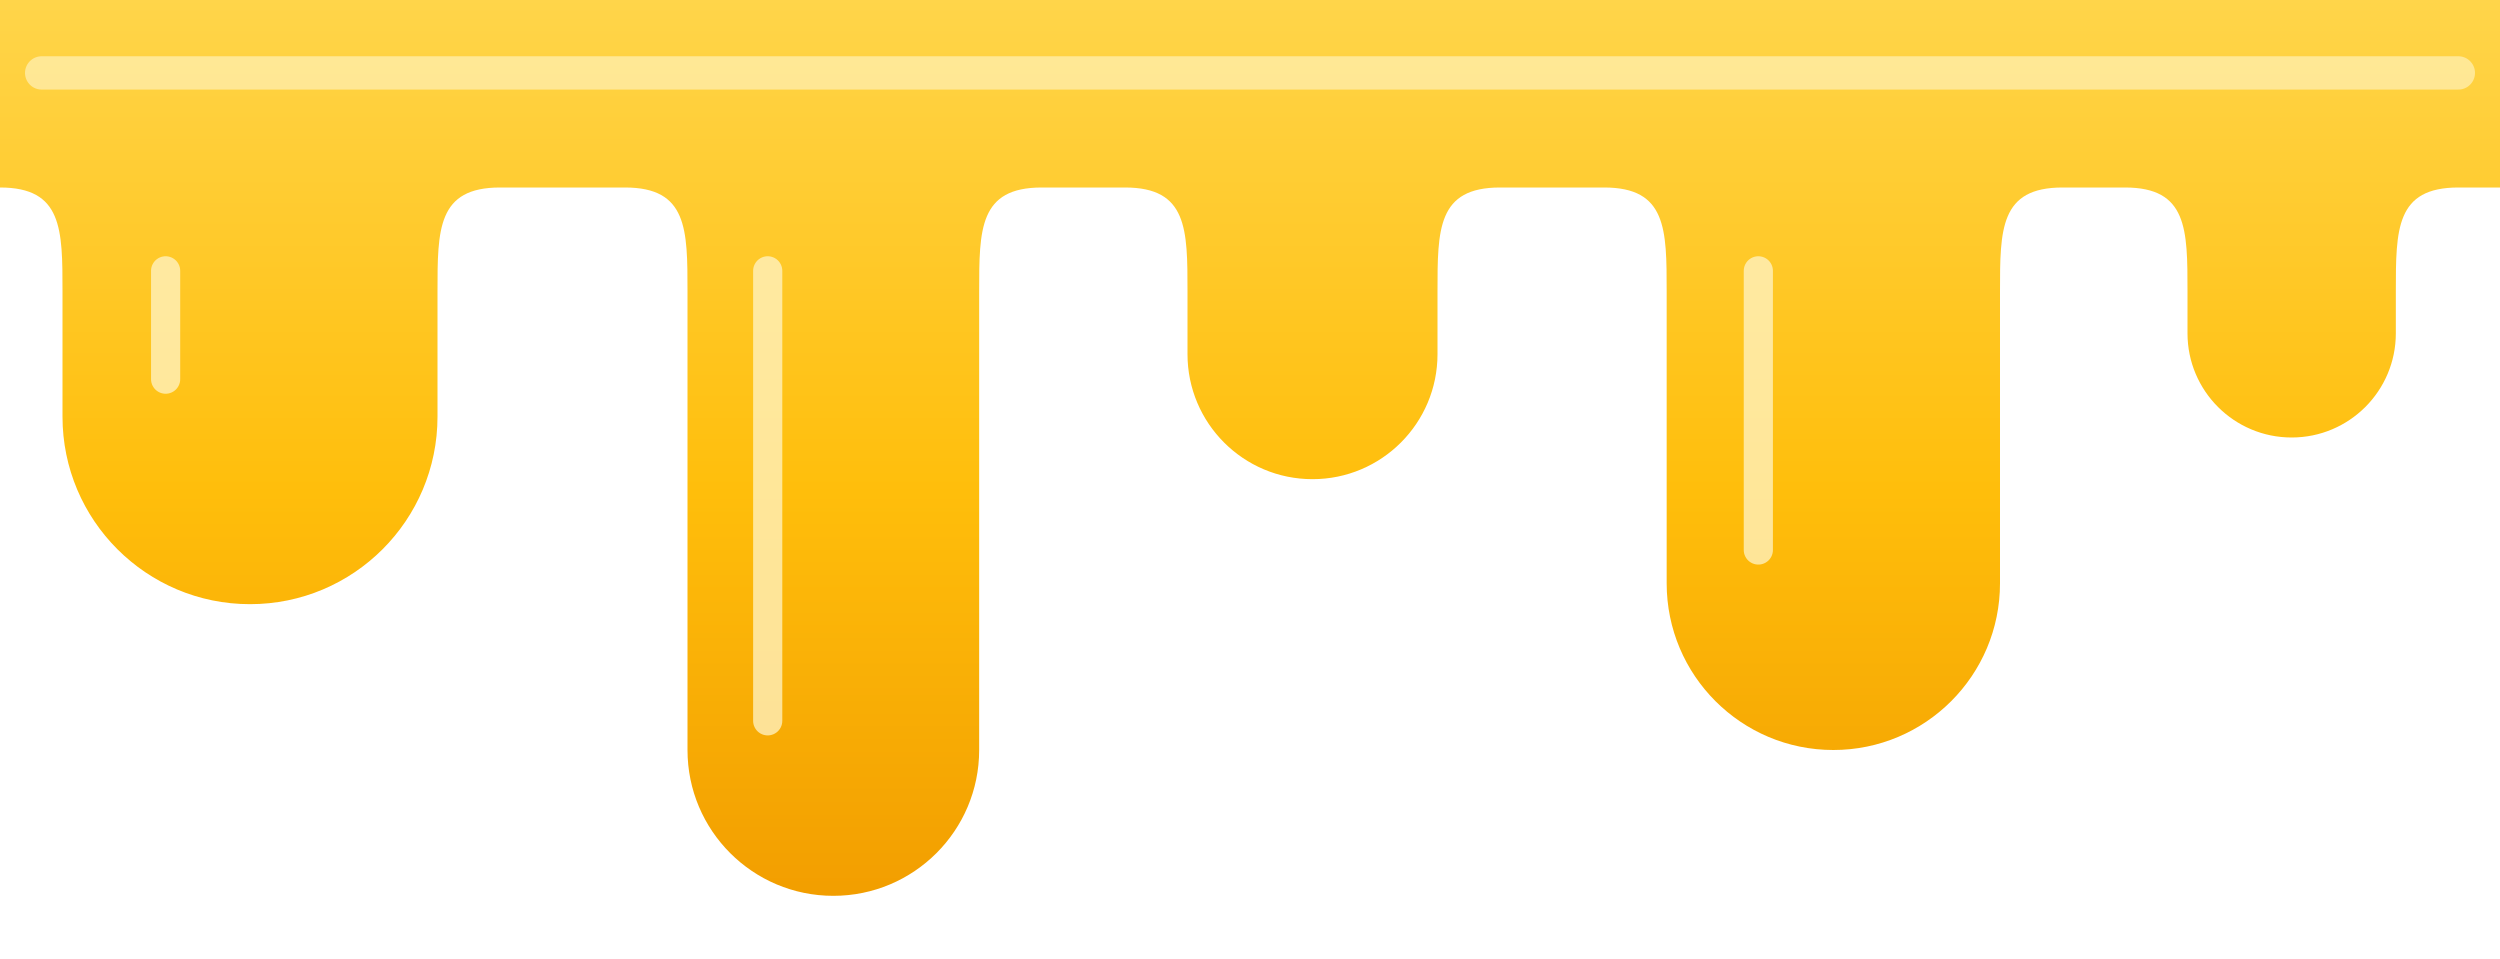
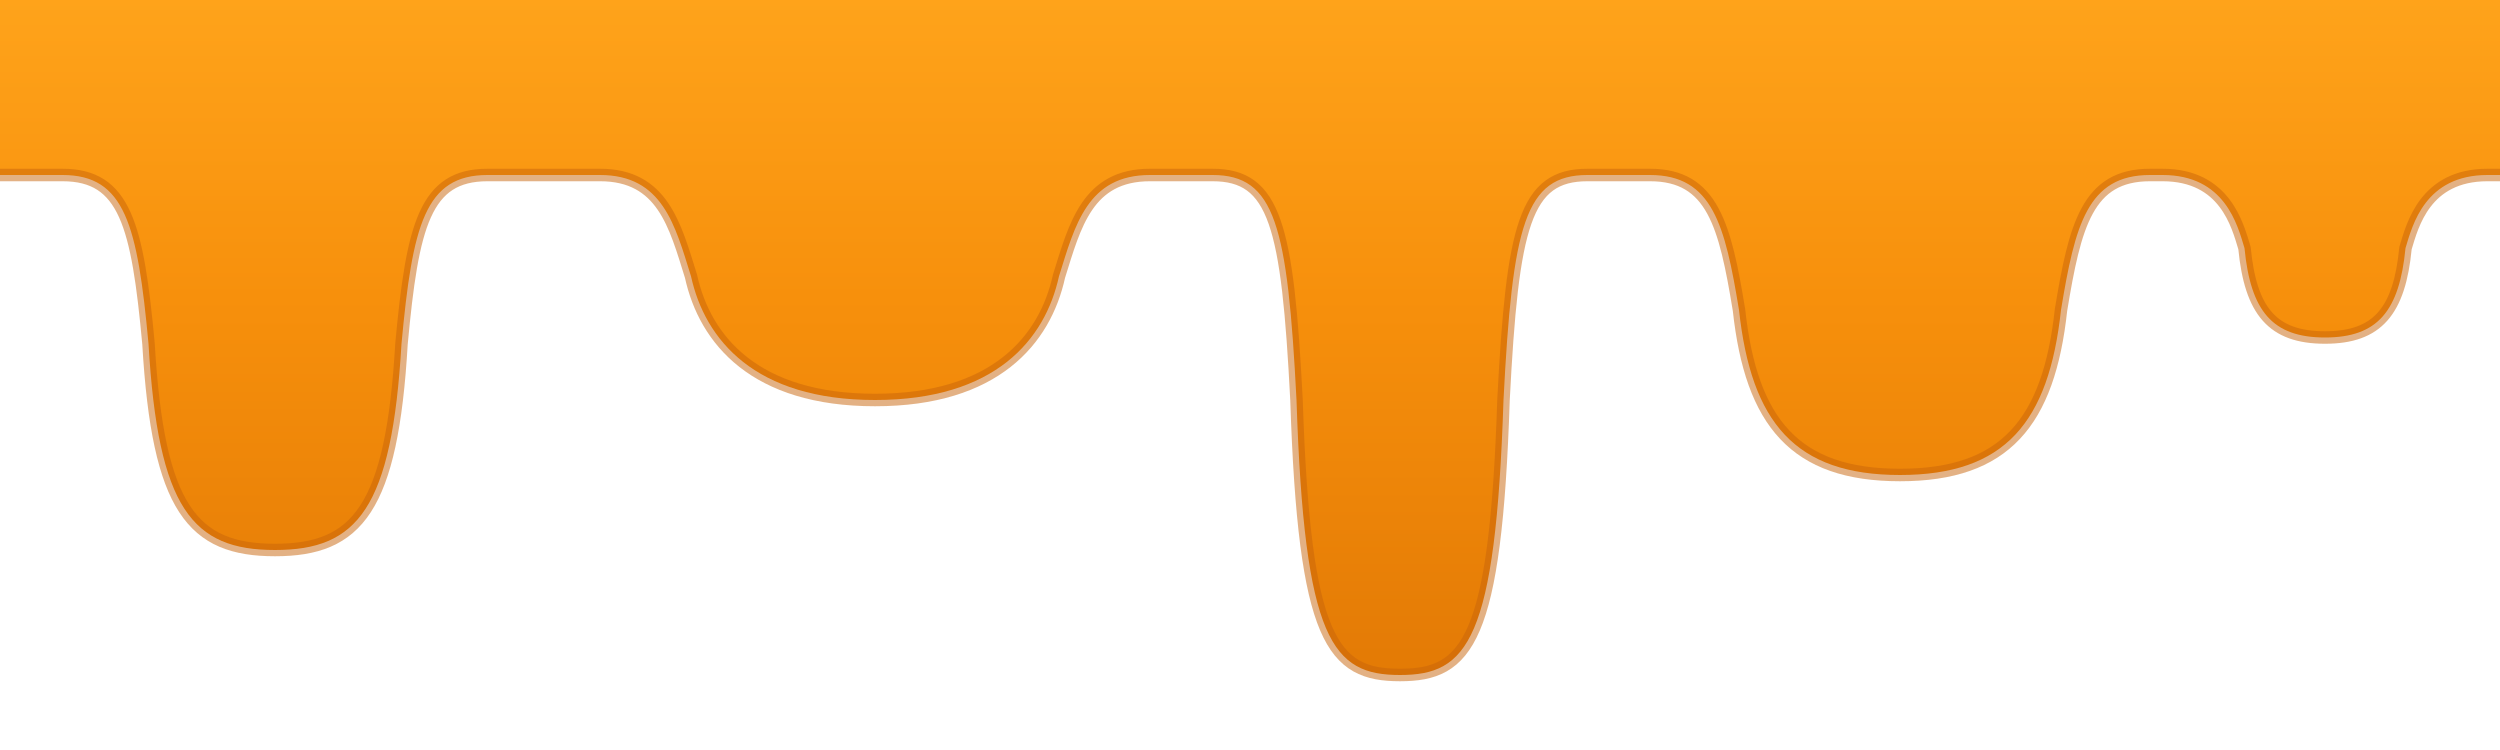
- <svg xmlns="http://www.w3.org/2000/svg" width="120" height="46" viewBox="0 0 120 46">
+ <svg xmlns="http://www.w3.org/2000/svg" width="200" height="60" viewBox="0 0 200 60">
  <defs>
-     <linearGradient id="q" x1="0" y1="0" x2="0" y2="1">
-       <stop offset="0" stop-color="#FFD54A" />
-       <stop offset="0.55" stop-color="#FFBE0B" />
-       <stop offset="1" stop-color="#F29E00" />
+     <linearGradient id="c" x1="0" y1="0" x2="0" y2="1">
+       <stop offset="0" stop-color="#FFA41B" />
+       <stop offset="0.45" stop-color="#F7900C" />
+       <stop offset="1" stop-color="#E37A05" />
    </linearGradient>
  </defs>
-   <path fill="url(#q)" d="M0 0 H120 V9 H118 C115 9 115 11 115 14 V16 A5 5 0 0 1 105 16 V14 C105 11 105 9 102 9 H99 C96 9 96 11 96 14 V28 A8 8 0 0 1 80 28 V14 C80 11 80 9 77 9 H72 C69 9 69 11 69 14 V17 A6 6 0 0 1 57 17 V14 C57 11 57 9 54 9 H50 C47 9 47 11 47 14 V36 A7 7 0 0 1 33 36 V14 C33 11 33 9 30 9 H24 C21 9 21 11 21 14 V20 A9 9 0 0 1 3 20 V14 C3 11 3 9 0 9 H0 Z" />
-   <path fill="none" stroke="#FFF1B8" stroke-opacity="0.7" stroke-width="1.6" stroke-linecap="round" d="M2 3.5 H118" />
-   <path fill="none" stroke="#FFF4C8" stroke-opacity="0.75" stroke-width="1.4" stroke-linecap="round" d="M7.95 13 V18.2" />
-   <path fill="none" stroke="#FFF4C8" stroke-opacity="0.75" stroke-width="1.4" stroke-linecap="round" d="M36.85 13 V34.6" />
-   <path fill="none" stroke="#FFF4C8" stroke-opacity="0.75" stroke-width="1.4" stroke-linecap="round" d="M84.4 13 V26.4" />
+   <path fill="url(#c)" d="M0 -1 H200 V14 L199 14 C194 14 193 18 192.44 19.85 C191.95 24.9 190.2 27 186 27 C181.8 27 180.05 24.9 179.56 19.85 C179 18 178 14 173 14 L172 14 C167 14 166 18 164.88 24.8 C163.9 33.8 160.4 38 152 38 C143.6 38 140.1 33.8 139.12 24.8 C138 18 137 14 132 14 L127 14 C122 14 121 18 120.28 32 C119.65 51.3 117.4 54 112 54 C106.6 54 104.35 51.3 103.72 32 C103 18 102 14 97 14 L92 14 C87 14 86 18 84.72 22.1 C83.6 27.2 79.6 32 70 32 C60.4 32 56.4 27.2 55.28 22.1 C54 18 53 14 48 14 L39 14 C34 14 33 18 32.12 27.5 C31.35 40.7 28.6 44 22 44 C15.4 44 12.65 40.7 11.88 27.5 C11 18 10 14 5 14 L0 14 Z" />
+   <path fill="none" stroke="#C9650A" stroke-opacity="0.5" stroke-width="1" d="M200 14 L199 14 C194 14 193 18 192.44 19.85 C191.95 24.9 190.2 27 186 27 C181.8 27 180.05 24.9 179.56 19.85 C179 18 178 14 173 14 L172 14 C167 14 166 18 164.88 24.8 C163.9 33.8 160.4 38 152 38 C143.6 38 140.1 33.8 139.12 24.8 C138 18 137 14 132 14 L127 14 C122 14 121 18 120.28 32 C119.65 51.3 117.4 54 112 54 C106.6 54 104.35 51.3 103.72 32 C103 18 102 14 97 14 L92 14 C87 14 86 18 84.72 22.1 C83.6 27.2 79.6 32 70 32 C60.4 32 56.4 27.2 55.28 22.1 C54 18 53 14 48 14 L39 14 C34 14 33 18 32.12 27.5 C31.35 40.7 28.6 44 22 44 C15.4 44 12.65 40.7 11.88 27.5 C11 18 10 14 5 14 L0 14" />
</svg>
